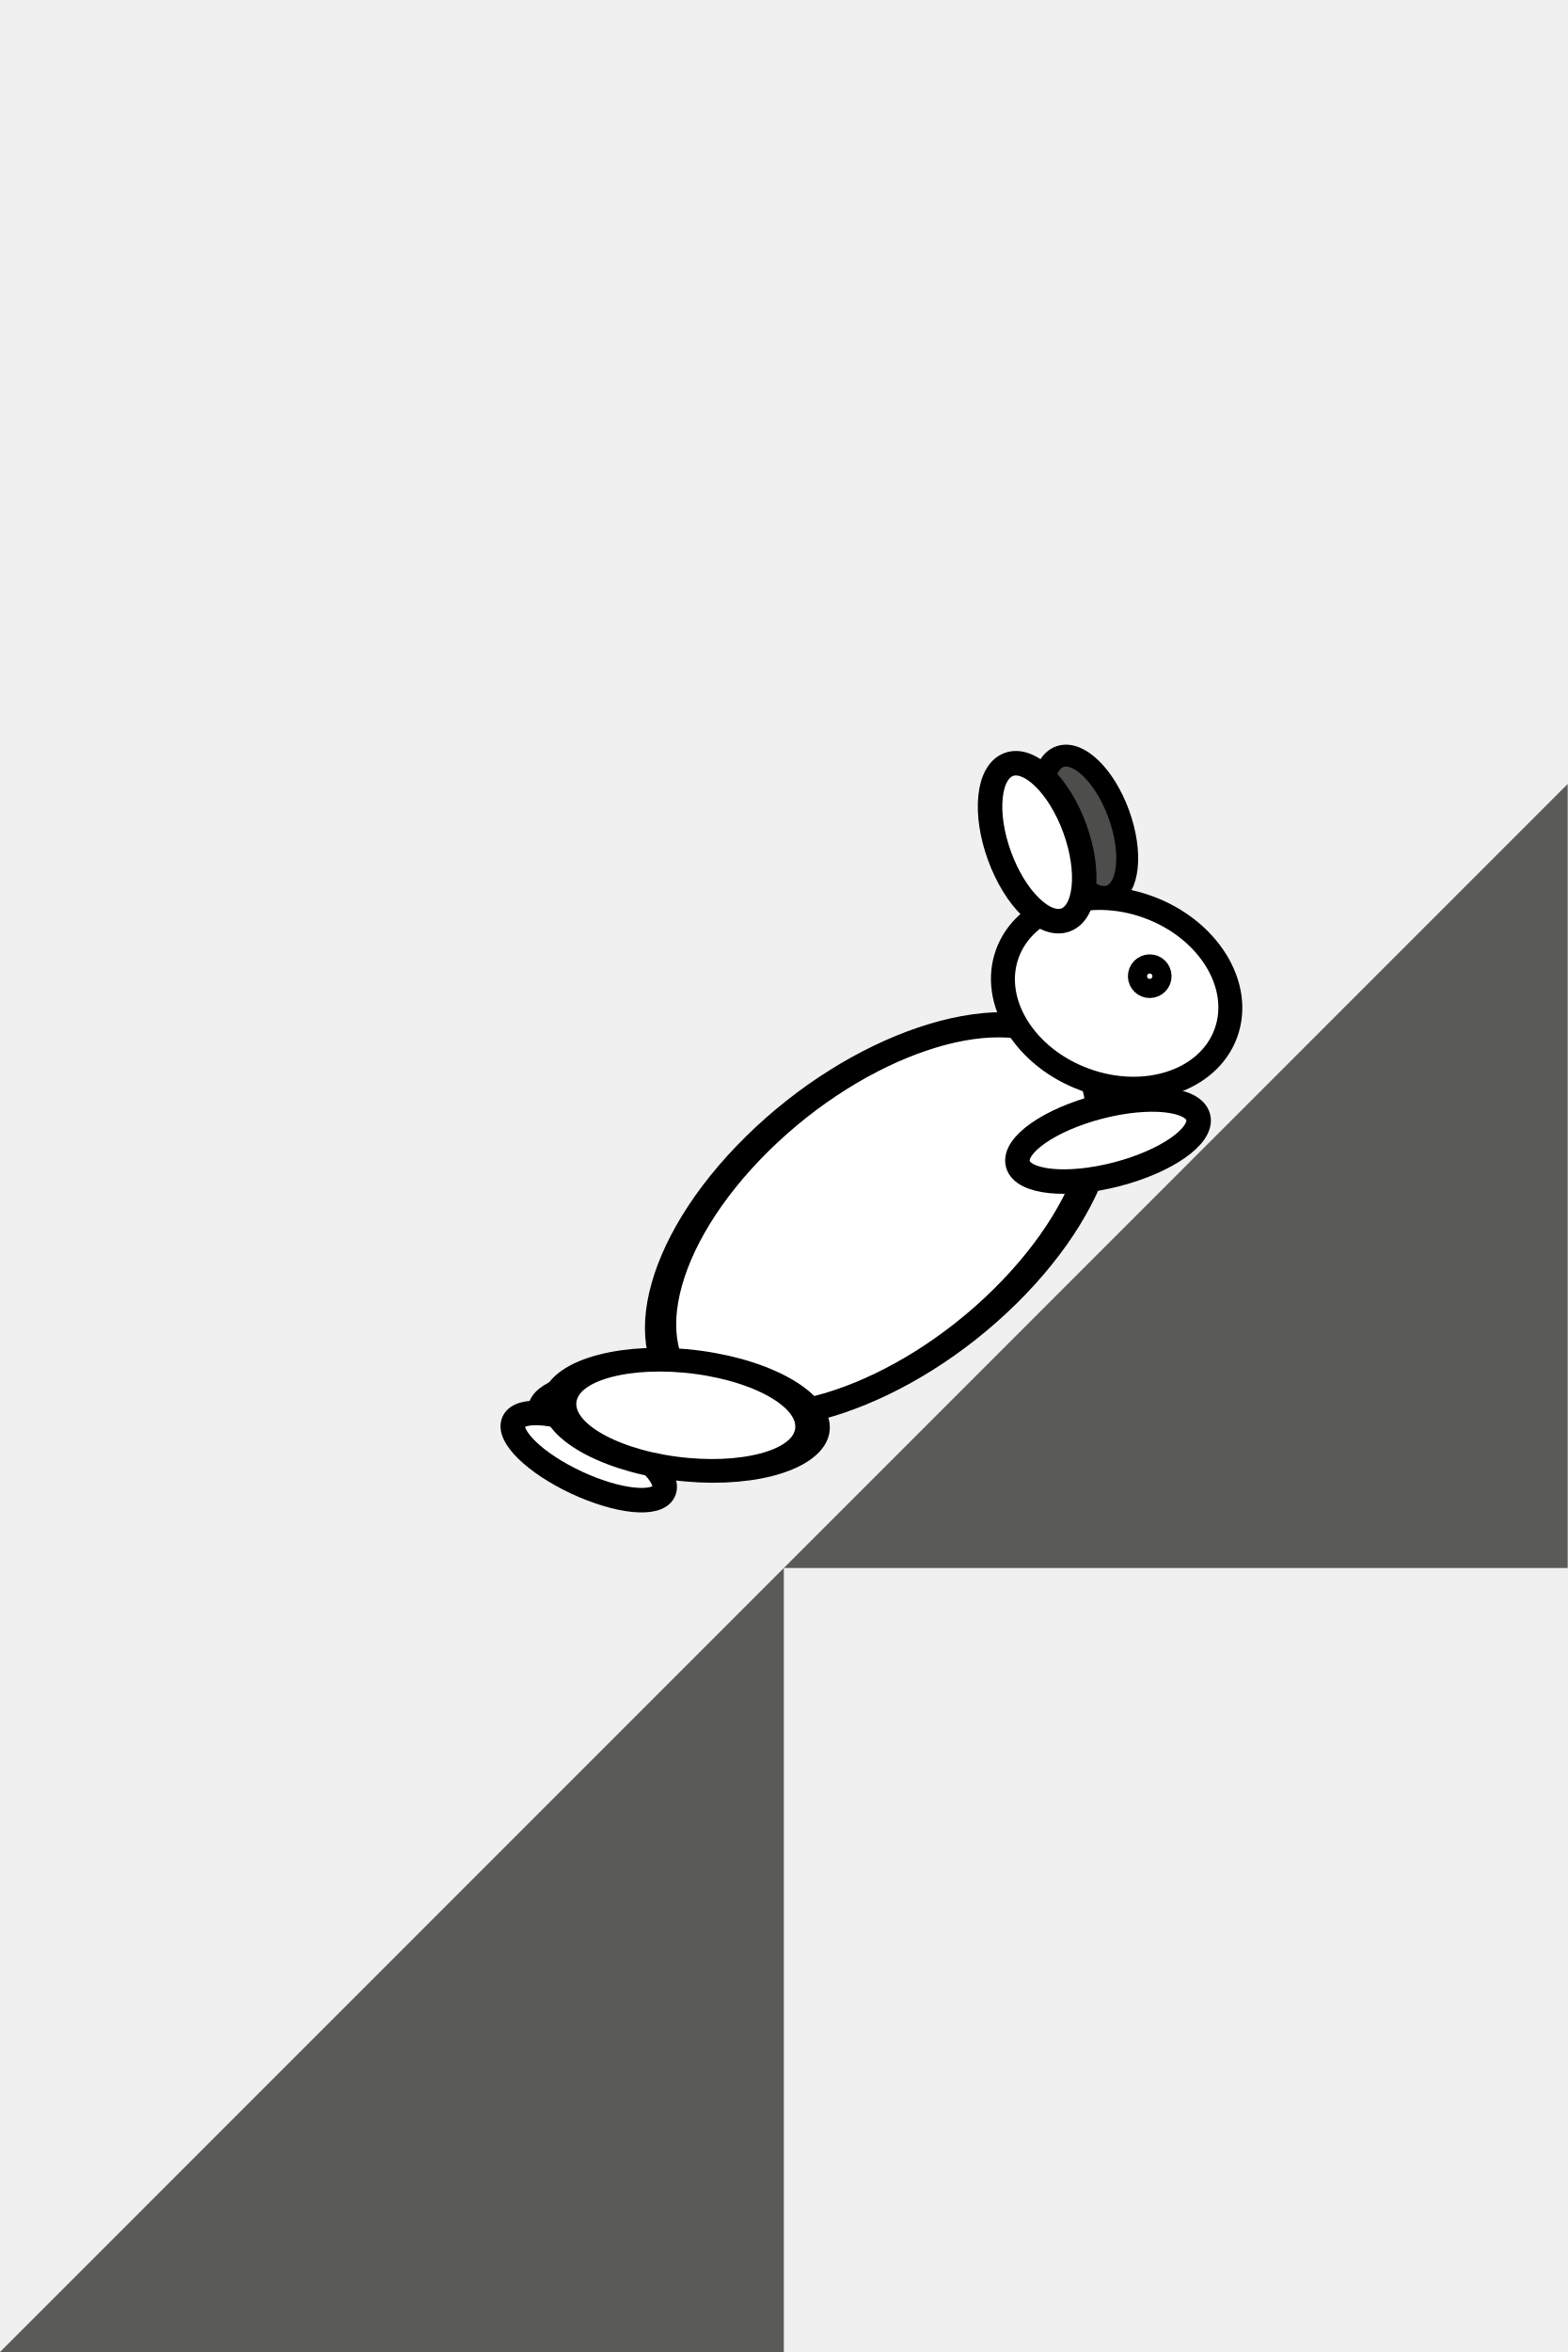
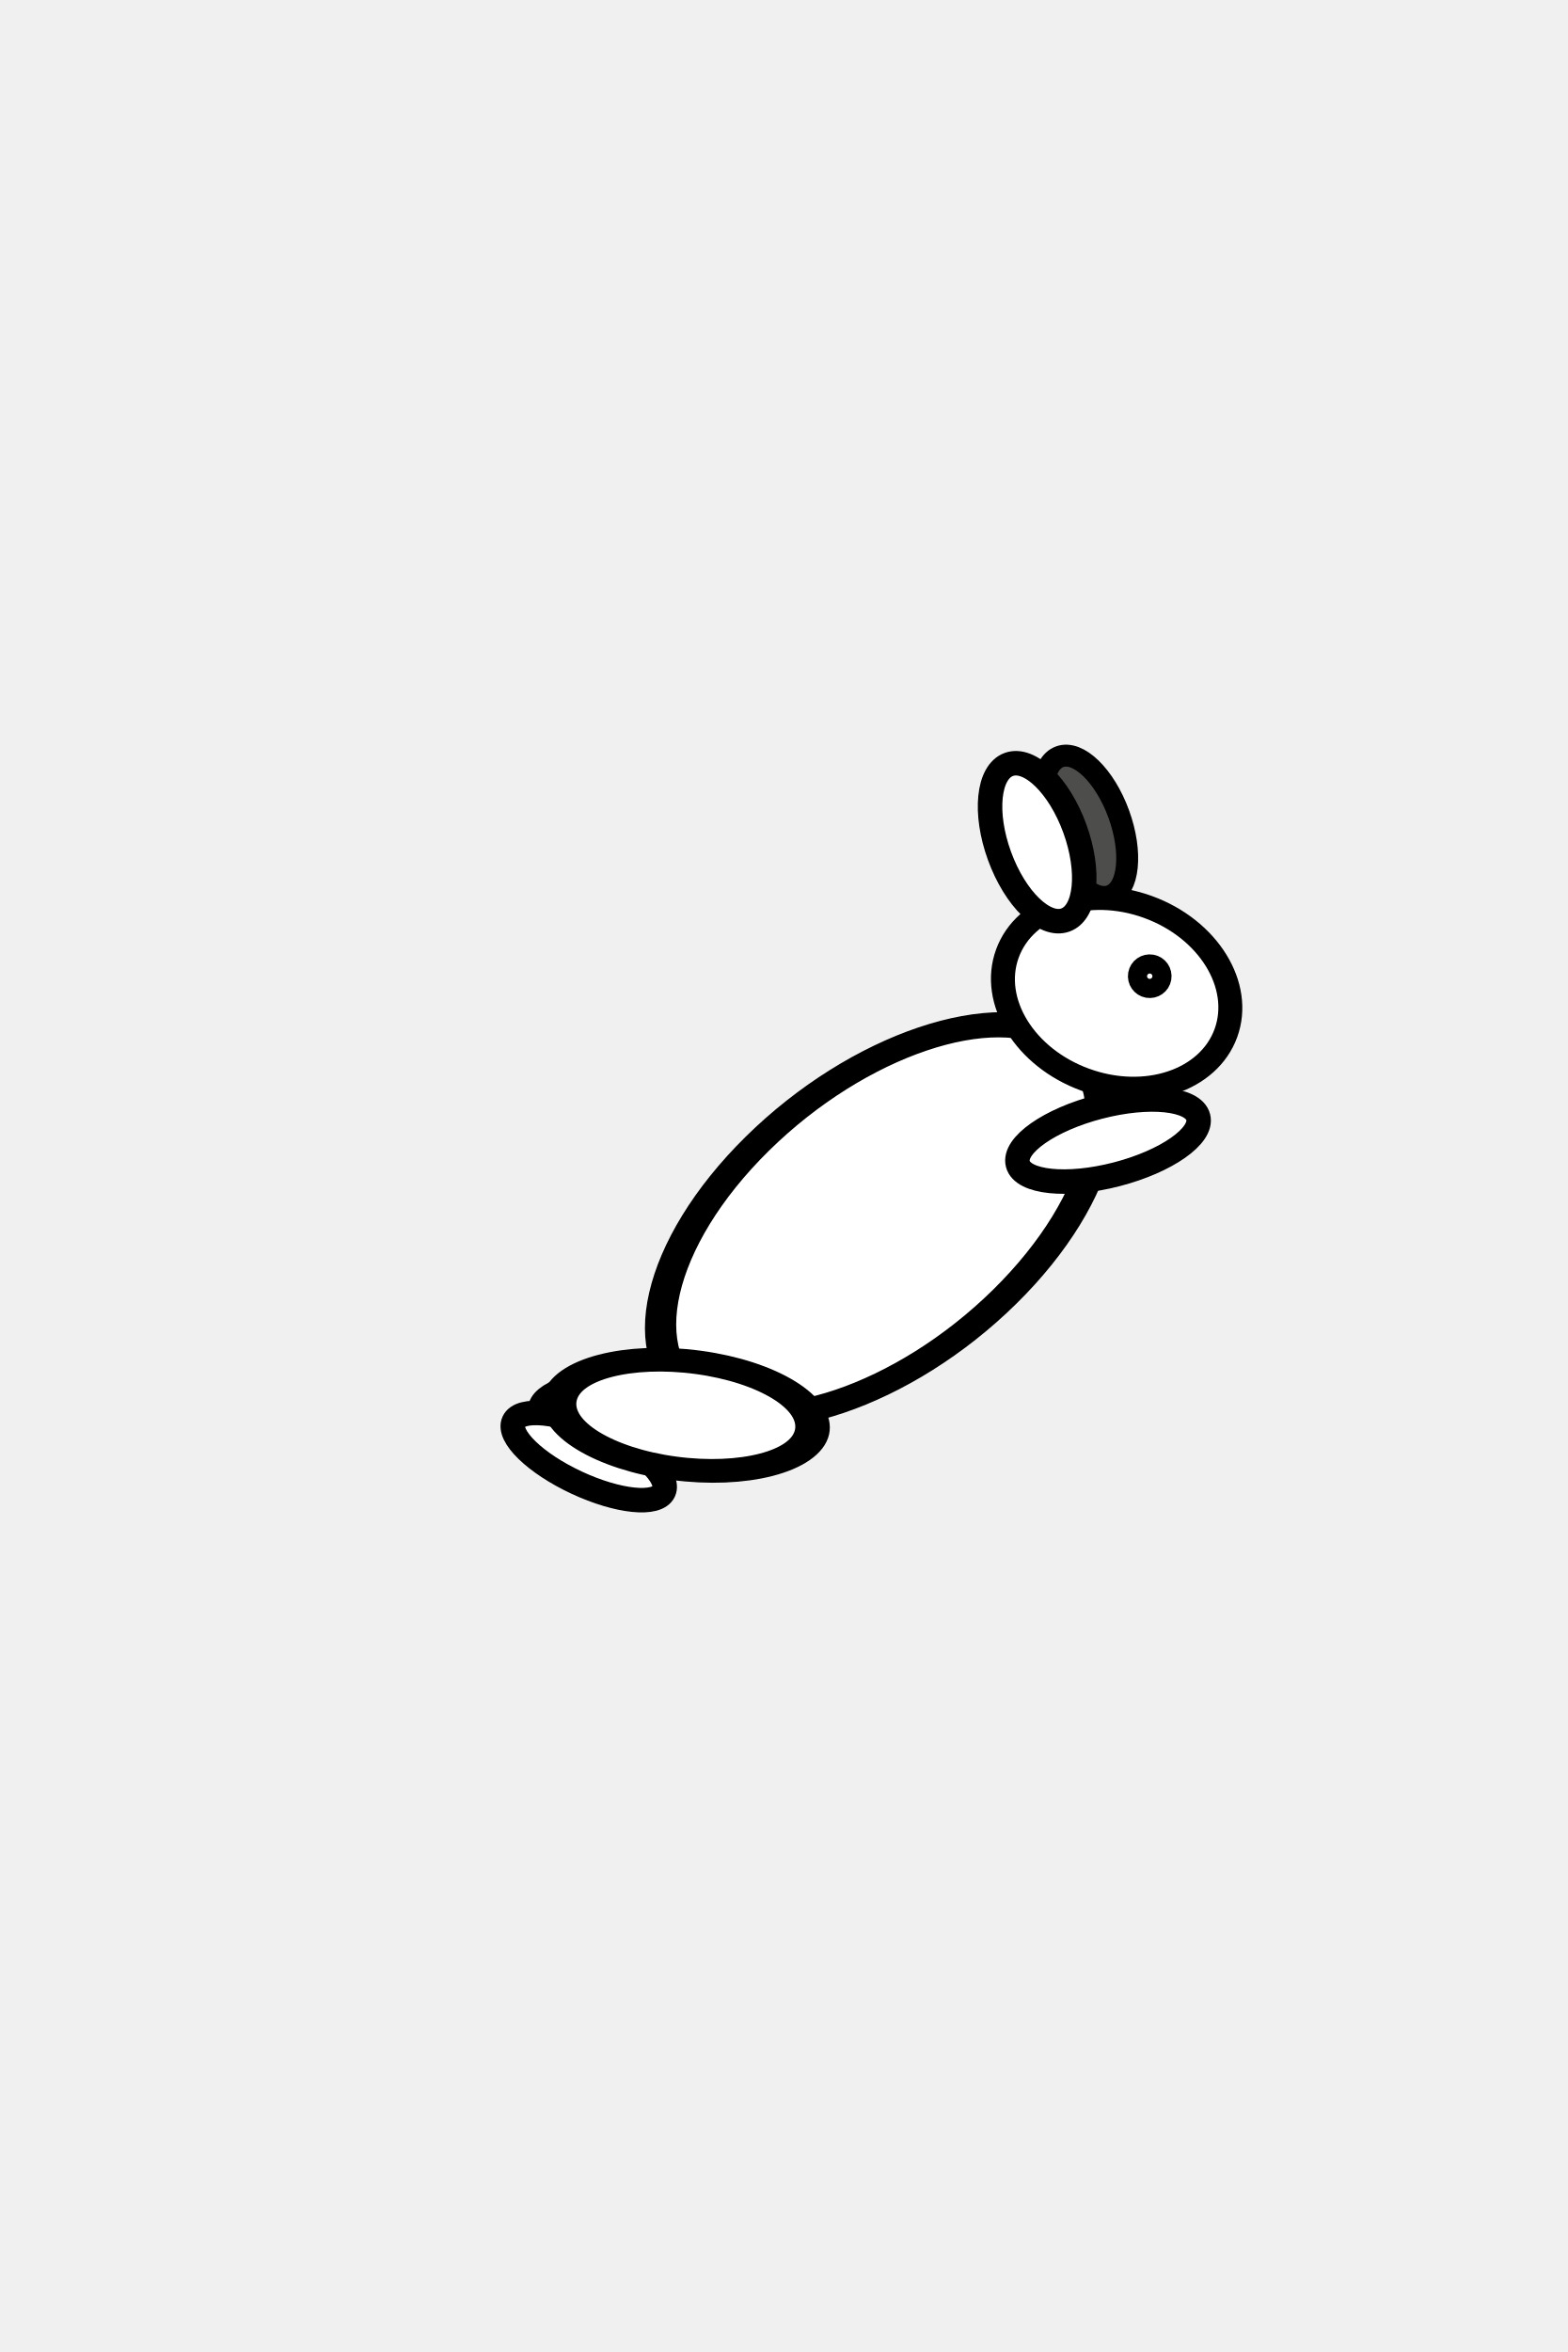
<svg xmlns="http://www.w3.org/2000/svg" width="64" height="96" id="svg2" version="1.1">
  <defs id="defs4" />
  <g id="layer1" transform="translate(0,-956.3622)">
-     <path style="fill:#5a5a58;fill-opacity:1;stroke:none" d="m 32,1020.362 32,-32 0,32 z" id="path3066" />
-     <path style="fill:#5a5a58;fill-opacity:1;stroke:none" d="m 0,1052.362 32,-32 0,32 z" id="path3066-5" />
    <g transform="translate(-0.5858292,-32.75767)" id="g4560">
      <path transform="matrix(0.3060454,0.8408529,-0.8408529,0.3060454,48.158,1011.938)" d="m 13.582,7.609 c 0,0.903 -1.512,1.636 -3.378,1.636 -1.865,0 -3.378,-0.732 -3.378,-1.636 0,-0.903 1.512,-1.636 3.378,-1.636 1.865,0 3.378,0.732 3.378,1.636 z" id="path3772-7" style="fill:#4d4d4b;fill-opacity:1;stroke:#000000;stroke-opacity:1" />
      <path d="m 20.907,29.476 c 0,0.648 -1.512,1.173 -3.378,1.173 -1.865,0 -3.378,-0.525 -3.378,-1.173 0,-0.648 1.512,-1.173 3.378,-1.173 1.865,0 3.378,0.525 3.378,1.173 z" id="path3766-3" style="fill:#ffffff;fill-opacity:1;stroke:#000000;stroke-opacity:1" transform="translate(8.487428,1017.176)" />
      <path transform="matrix(0.9063078,0.4226183,-0.4226183,0.9063078,21.1914,1014.449)" d="m 20.907,29.476 c 0,0.648 -1.512,1.173 -3.378,1.173 -1.865,0 -3.378,-0.525 -3.378,-1.173 0,-0.648 1.512,-1.173 3.378,-1.173 1.865,0 3.378,0.525 3.378,1.173 z" id="path3766" style="fill:#ffffff;fill-opacity:1;stroke:#000000;stroke-opacity:1" />
      <path transform="matrix(0.9406206,0.5815381,-0.8623322,0.8492421,42.44632,1013.123)" d="m 18.631,21.298 c 0,4.772 -2.404,8.64 -5.369,8.64 -2.965,0 -5.369,-3.868 -5.369,-8.64 0,-4.772 2.404,-8.64 5.369,-8.64 2.965,0 5.369,3.868 5.369,8.64 z" id="path3768" style="fill:#ffffff;fill-opacity:1;stroke:#000000;stroke-opacity:1" />
      <path transform="matrix(-0.2512681,-0.9679175,0.9679175,-0.2512681,29.34753,1060.373)" d="m 21.191,22.151 c 0,2.101 -0.637,3.804 -1.422,3.804 -0.785,0 -1.422,-1.703 -1.422,-3.804 0,-2.101 0.637,-3.804 1.422,-3.804 0.785,0 1.422,1.703 1.422,3.804 z" id="path3792" style="fill:#ffffff;fill-opacity:1;stroke:#000000;stroke-opacity:1" />
      <path transform="matrix(0.9222913,0.3356866,-0.3250163,0.892975,33.89508,1015.236)" d="m 21.618,9.849 c 0,2.18 -2.165,3.947 -4.836,3.947 -2.671,0 -4.836,-1.767 -4.836,-3.947 0,-2.18 2.165,-3.947 4.836,-3.947 2.671,0 4.836,1.767 4.836,3.947 z" id="path3770" style="fill:#ffffff;fill-opacity:1;stroke:#000000;stroke-opacity:1" />
      <path transform="matrix(0.3420201,0.9396926,-0.9396926,0.3420201,46.58719,1011.305)" d="m 13.582,7.609 c 0,0.903 -1.512,1.636 -3.378,1.636 -1.865,0 -3.378,-0.732 -3.378,-1.636 0,-0.903 1.512,-1.636 3.378,-1.636 1.865,0 3.378,0.732 3.378,1.636 z" id="path3772" style="fill:#ffffff;fill-opacity:1;stroke:#000000;stroke-opacity:1" />
      <path transform="matrix(0.9848078,0.1736482,-0.1736482,0.9848078,29.42504,1015.917)" d="m 20.48,9.707 c 0,0.216 -0.175,0.391 -0.391,0.391 -0.216,0 -0.391,-0.175 -0.391,-0.391 0,-0.216 0.175,-0.391 0.391,-0.391 0.216,0 0.391,0.175 0.391,0.391 z" id="path3794" style="fill:#ffffff;fill-opacity:1;stroke:#000000;stroke-opacity:1" />
      <path transform="matrix(1.392882,0.1873873,-0.2194103,0.9493916,15.50045,1017.769)" d="m 17.493,27.947 c 0,1.257 -1.656,2.276 -3.698,2.276 -2.042,0 -3.698,-1.019 -3.698,-2.276 0,-1.257 1.656,-2.276 3.698,-2.276 2.042,0 3.698,1.019 3.698,2.276 z" id="path3796" style="fill:#ffffff;fill-opacity:1;stroke:#000000;stroke-opacity:1" />
    </g>
  </g>
</svg>
